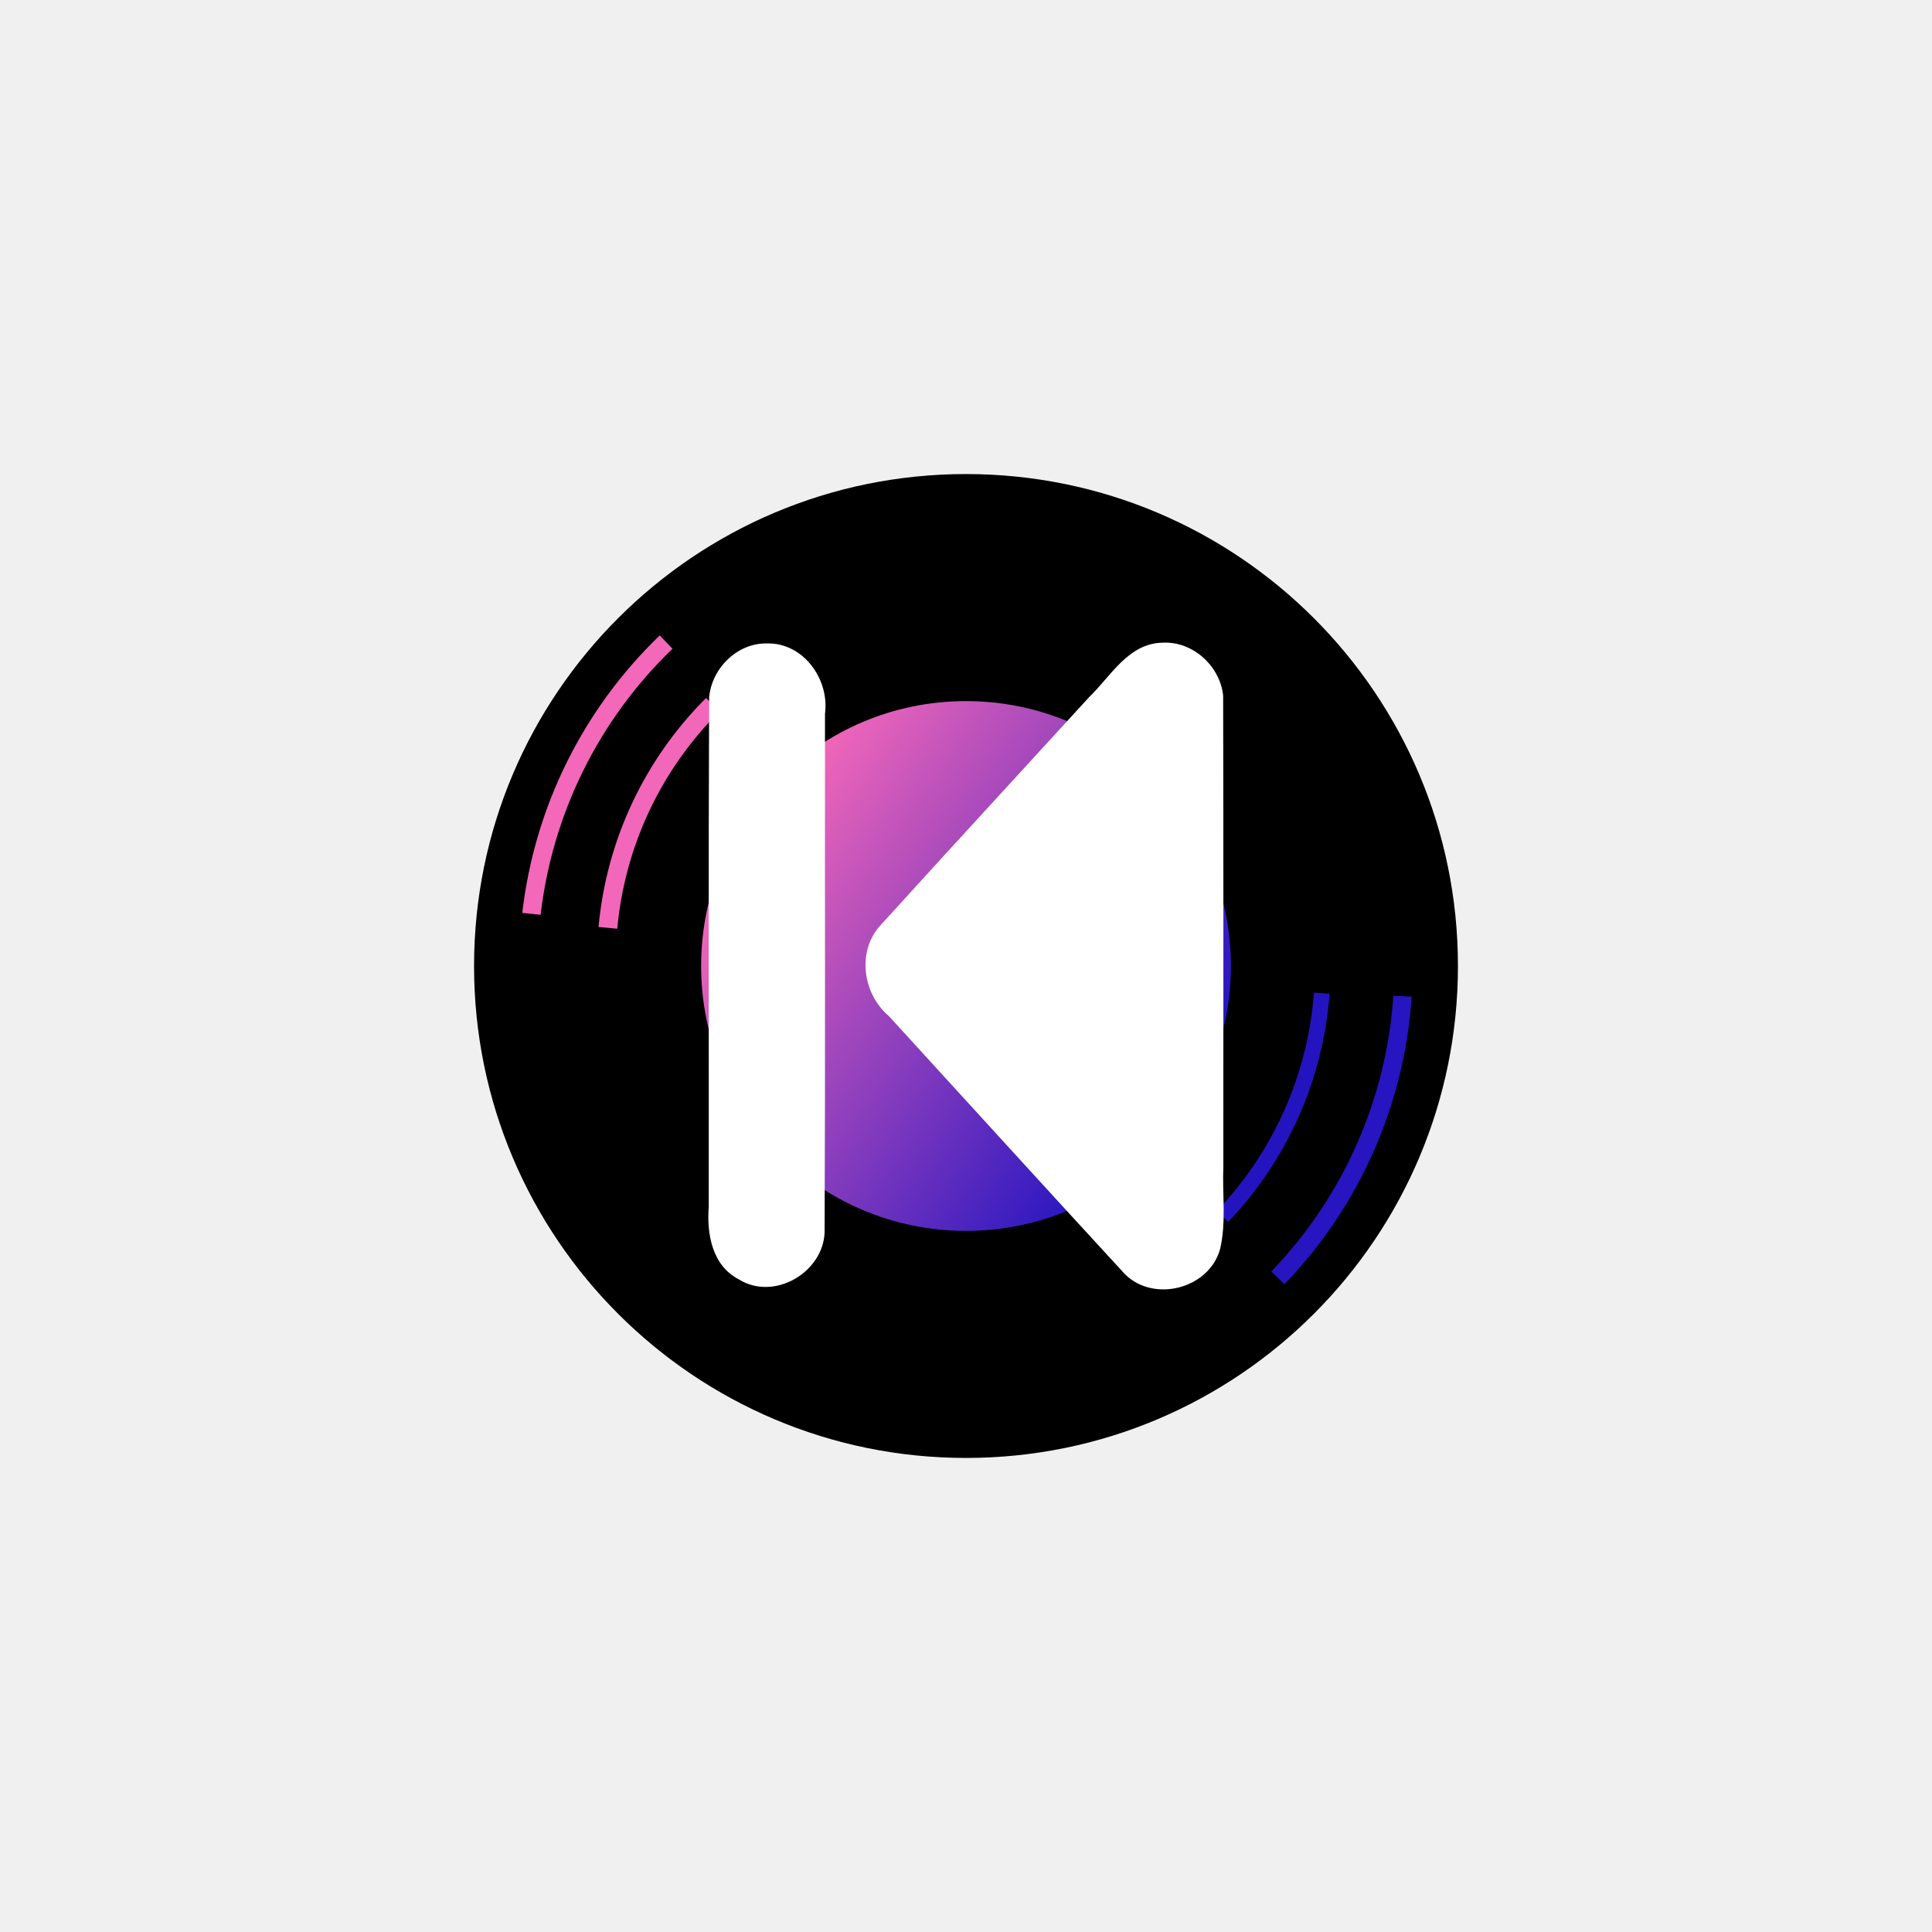
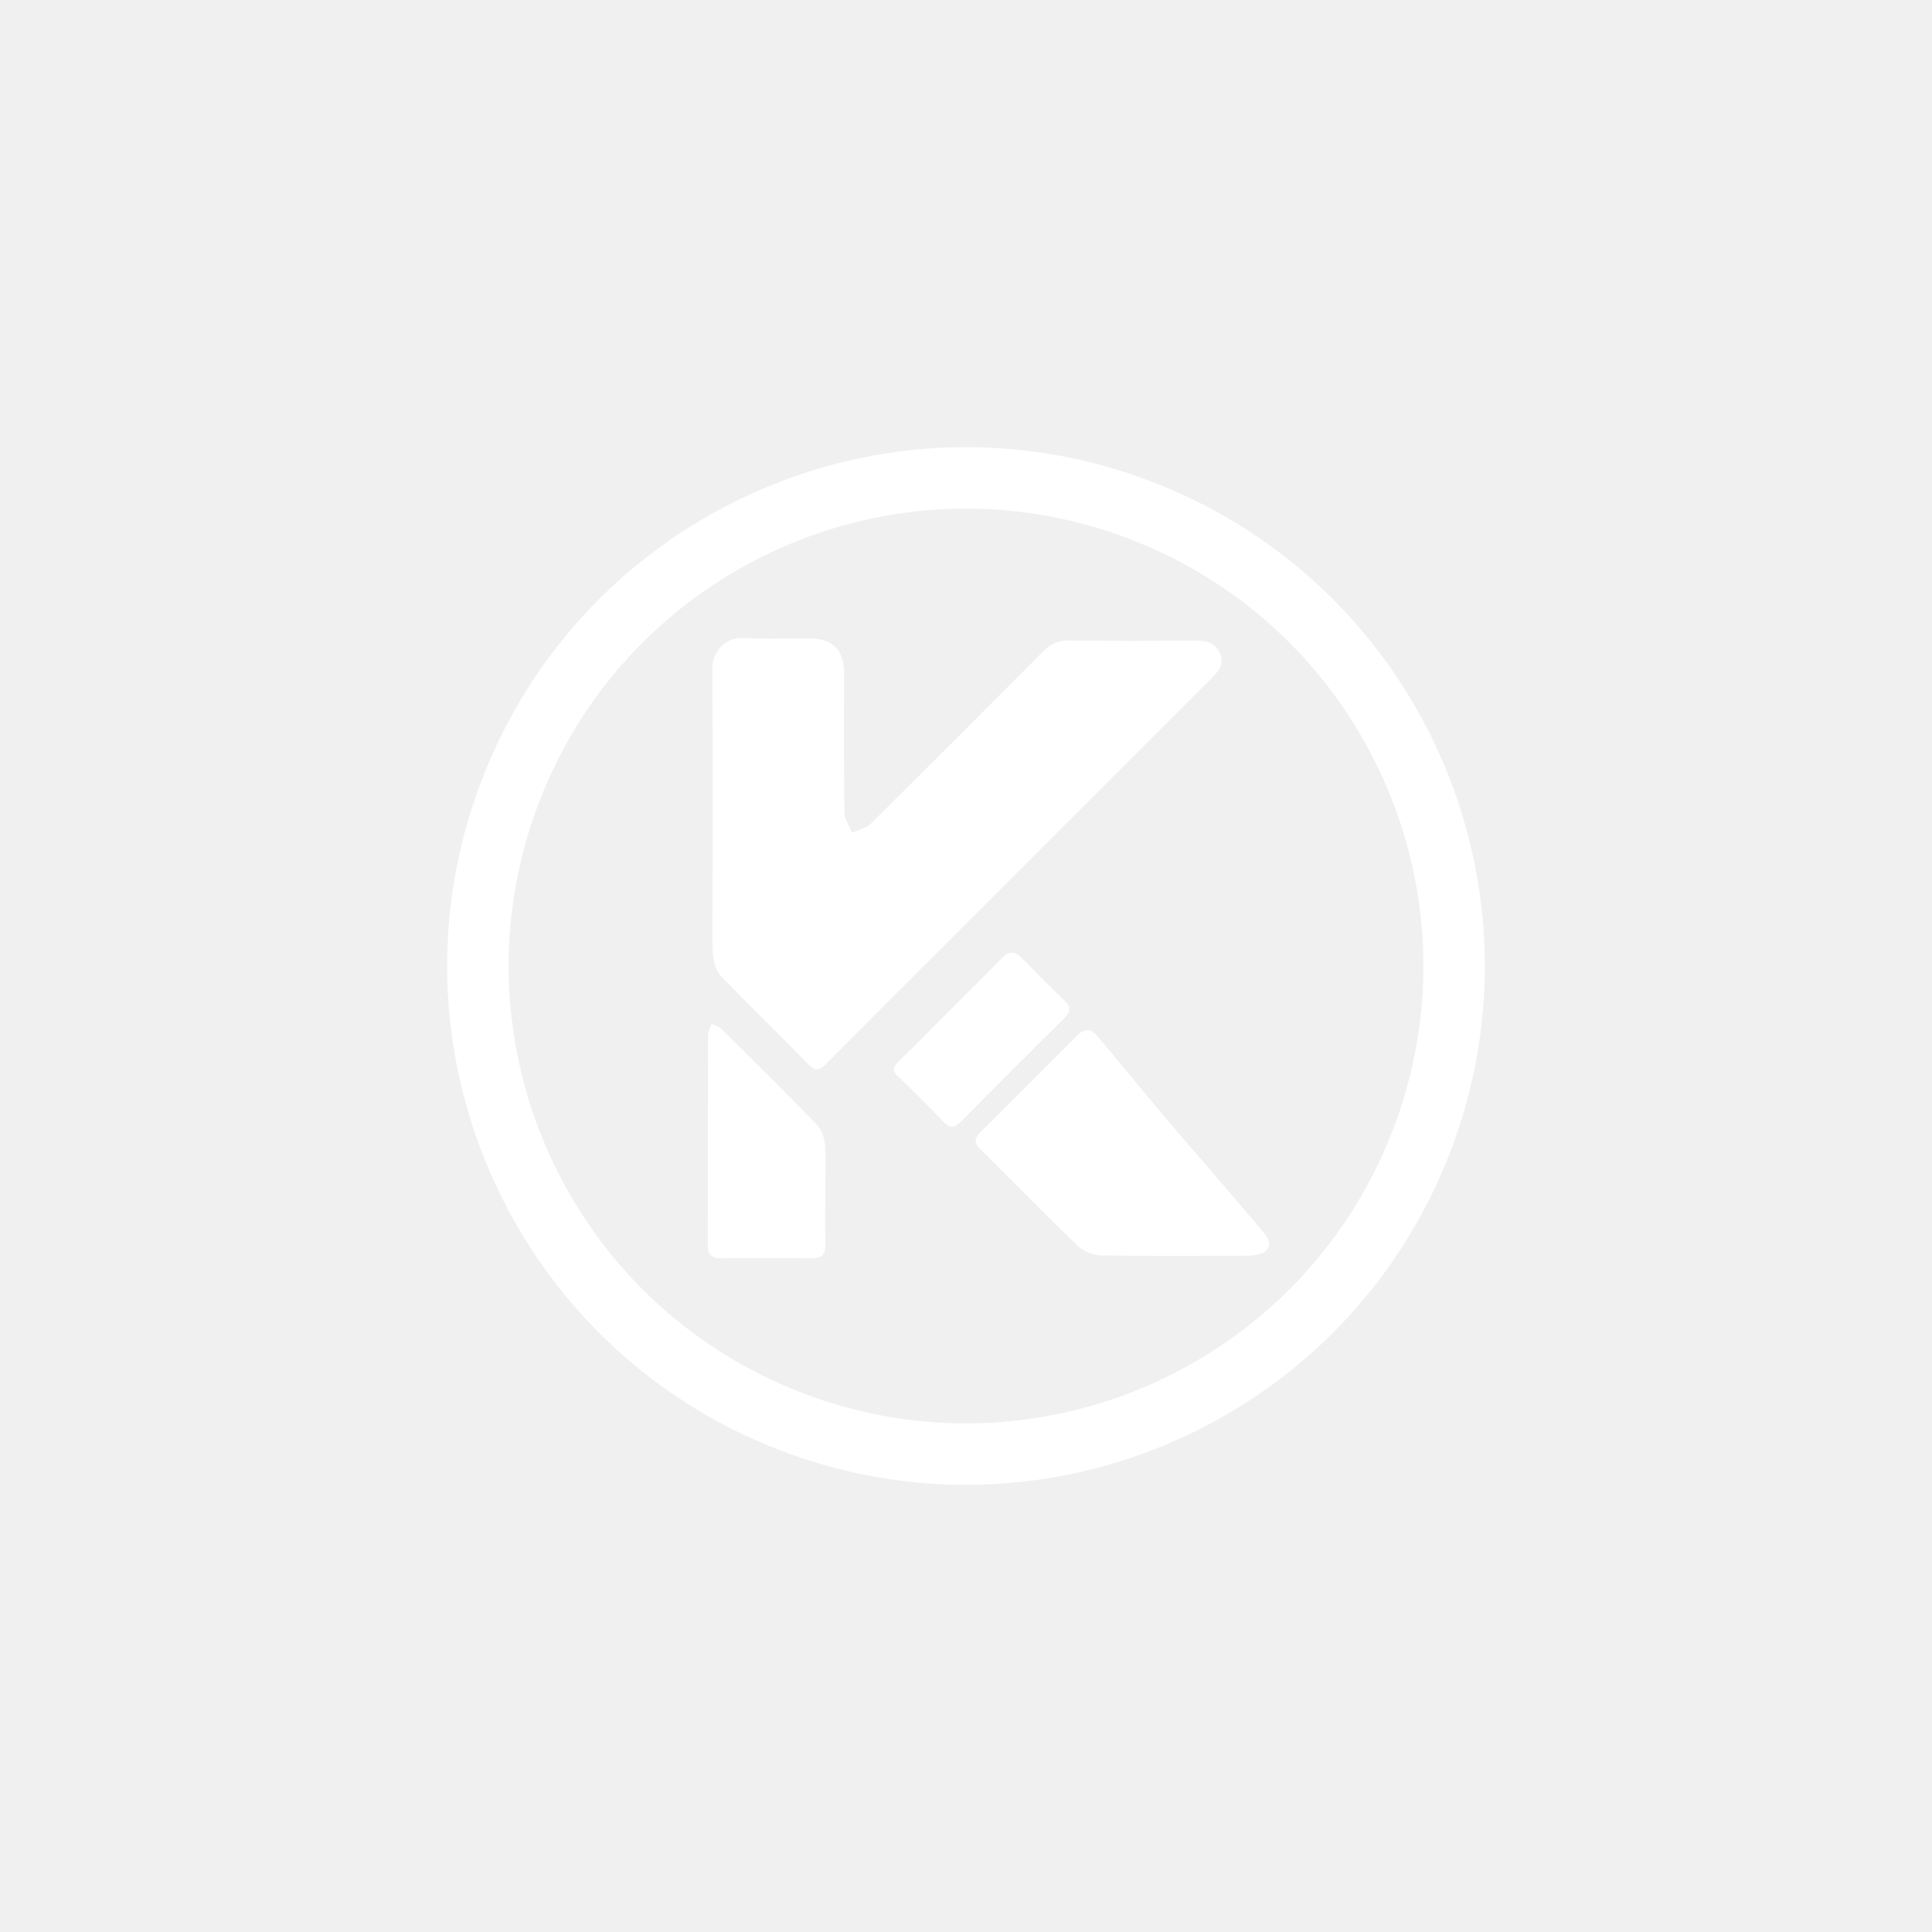
- <svg xmlns="http://www.w3.org/2000/svg" xmlns:xlink="http://www.w3.org/1999/xlink" width="108" height="108" viewBox="0 0 108 108" version="1.1" id="svg1" xml:space="preserve">
-   <defs id="defs1">
-     <linearGradient id="linearGradient27">
-       <stop style="stop-color:#f468b9;stop-opacity:1;" offset="0" id="stop27" />
-       <stop style="stop-color:#2314c1;stop-opacity:1;" offset="1" id="stop28" />
-     </linearGradient>
-     <linearGradient xlink:href="#linearGradient27" id="linearGradient28" x1="32.362" y1="25.433" x2="54.097" y2="40.653" gradientUnits="userSpaceOnUse" gradientTransform="translate(10.58806,20.79342)" />
-   </defs>
-   <g id="layer1" transform="matrix(1.079413,0,0,1.079413,-4.288291,-4.288291)">
-     <g id="g26" style="display:inline;fill:none;stroke-linecap:square;stroke-miterlimit:10" transform="matrix(0.9798775,0,0,0.9798775,1.086614,1.086614)">
-       <circle style="fill:#000000;fill-opacity:1;fill-rule:evenodd;stroke:none;stroke-width:0.979;stroke-linecap:round;stroke-linejoin:round;stroke-dasharray:none;stroke-opacity:1" id="path26" cx="54" cy="54" r="26" />
-       <circle style="fill:url(#linearGradient28);fill-rule:evenodd;stroke:none;stroke-width:0.999;stroke-linecap:round;stroke-linejoin:round;stroke-dasharray:none;stroke-opacity:1" id="path27" cx="54" cy="54" r="14" />
-     </g>
-     <g id="g13" style="display:inline;fill:none;stroke-linecap:square;stroke-miterlimit:10">
-       <path d="M 77.08,55.59 A 23.7,23.7 0 0 1 70.49,70.48 L 69.81,69.82 A 22.75,22.75 0 0 0 76.13,55.54 Z" fill-rule="evenodd" id="path19" style="display:inline;fill:#2615c1;fill-opacity:1" />
-       <path d="M 72.83,55.44 A 19.2,19.2 0 0 1 67.58,67.25 L 66.99,66.69 A 18.38,18.38 0 0 0 72.02,55.38 Z" fill-rule="evenodd" id="path21" style="display:inline;fill:#2414c0;fill-opacity:1" />
-       <path d="m 34.97,51.98 a 19.2,19.2 0 0 1 5.57,-11.86 l 0.69,0.7 a 18.2,18.2 0 0 0 -5.29,11.25 z" fill-rule="evenodd" id="path23" style="display:inline;fill:#f267b9;fill-opacity:1" />
-       <path d="m 31.02,51.25 a 23.72,23.72 0 0 1 7.12,-14.37 l 0.66,0.69 a 22.77,22.77 0 0 0 -6.83,13.78 z" fill-rule="evenodd" id="path17" style="display:inline;fill:#f368b9;fill-opacity:1;stroke-linecap:square;stroke-miterlimit:10" />
-     </g>
-     <g style="display:inline;fill:none;stroke-linecap:square;stroke-miterlimit:10" id="g12" transform="translate(0.1372477,0.09551535)">
-       <path fill="#ffffff" d="m 43.55,37.2 c 1.89,-0.05 3.25,1.86 3.01,3.64 -0.01,8.96 0.02,17.91 -0.02,26.87 -0.09,2.08 -2.62,3.55 -4.43,2.43 -1.4,-0.72 -1.68,-2.36 -1.57,-3.78 0.01,-8.78 -0.02,-17.57 0.02,-26.35 0.12,-1.51 1.45,-2.84 2.99,-2.81 z" fill-rule="evenodd" id="path7" style="display:inline;fill:#ffffff;fill-opacity:1;stroke-width:1.183;stroke-linecap:square;stroke-miterlimit:10;stroke-dasharray:none" />
-       <path id="path9" style="display:inline;fill:#ffffff;fill-opacity:1;stroke-width:1.184;stroke-linecap:square;stroke-miterlimit:10" d="m 64.05,37.16 c -1.78,0.03 -2.67,1.72 -3.81,2.82 -3.63,3.97 -7.28,7.93 -10.9,11.92 -1.13,1.37 -0.79,3.48 0.53,4.6 4.07,4.45 8.13,8.92 12.22,13.36 1.5,1.5 4.36,0.76 4.93,-1.29 0.33,-1.39 0.11,-2.85 0.17,-4.27 0,-8.13 0.01,-16.27 -0.01,-24.4 -0.16,-1.53 -1.57,-2.82 -3.13,-2.74 z" />
+ <svg xmlns="http://www.w3.org/2000/svg" width="108" height="108" viewBox="0 0 108 108" version="1.1" id="svg1" xml:space="preserve">
+   <defs id="defs1" />
+   <g id="layer5" transform="matrix(0.5410434,0,0,0.5410437,17.35333,17.35331)">
+     <path style="fill:none;fill-opacity:0;fill-rule:evenodd;stroke:#ffffff;stroke-width:6.35;stroke-dasharray:none;stroke-opacity:1" id="path6" d="M 85.81,20.665 A 50.42,50.42 0 0 1 114.805,85.801 50.42,50.42 0 0 1 49.675,114.809 50.42,50.42 0 0 1 20.654,49.684 50.42,50.42 0 0 1 85.773,20.651 Z" />
+   </g>
+   <g id="layer3" style="display:inline" transform="matrix(0.5410434,0,0,0.5410437,17.35333,17.35331)">
+     <g id="g1" transform="matrix(0.2425772,0,0,0.2425772,19.47563,19.81164)">
+       <path fill="#000000" opacity="1" stroke="none" d="m 269,394 c -89.638,0 -178.777,0 -267.958,0 0,-130.93 0,-261.861 0,-392.895 131.846,0 263.734,0 395.79,0 0,130.895 0,261.895 0,392.895 C 354.473,394 311.986,394 269,394 M 91,168.5 c 0,8.164 -0.327,16.348 0.166,24.483 0.189,3.111 1.485,6.845 3.588,9.036 12.137,12.642 24.761,24.815 36.992,37.368 2.933,3.01 4.589,2.952 7.513,-0.014 18.243,-18.504 36.682,-36.815 55.056,-55.19 36.16,-36.161 72.321,-72.32 108.477,-108.485 2.995,-2.995 6.276,-6.065 4.494,-10.851 -1.9,-5.1 -6.166,-5.969 -11.189,-5.918 -17.822,0.179 -35.648,0.182 -53.469,-0.011 -4.286,-0.047 -7.408,1.233 -10.427,4.275 -24.527,24.706 -49.139,49.329 -73.898,73.802 -1.959,1.937 -5.222,2.555 -7.878,3.786 -1.142,-2.893 -3.229,-5.773 -3.272,-8.682 -0.291,-19.818 -0.152,-39.643 -0.153,-59.465 -2.3e-4,-9.662 -5.014,-14.634 -14.755,-14.634 -9.328,-3.74e-4 -18.682,0.426 -27.977,-0.131 C 96.459,57.4 90.783,63.705 90.858,71.054 91.188,103.2 91,135.351 91,168.5 m 234.861,151.164 c 3.208,-2.332 2.598,-5.202 0.557,-7.664 -7.509,-9.057 -15.188,-17.974 -22.842,-26.91 -6.389,-7.459 -12.913,-14.804 -19.234,-22.32 -9.866,-11.733 -19.594,-23.582 -29.417,-35.353 -2.757,-3.304 -5.522,-3.429 -8.696,-0.221 -13.61,13.756 -27.292,27.441 -41.051,41.048 -2.669,2.639 -2.951,4.597 -0.124,7.385 13.871,13.679 27.458,27.649 41.501,41.146 2.421,2.326 6.542,3.984 9.911,4.042 20.976,0.363 41.962,0.209 62.944,0.139 1.895,-0.006 3.787,-0.627 6.45,-1.292 M 139,292.5 c 0,-6.331 0.373,-12.694 -0.164,-18.979 -0.253,-2.961 -1.549,-6.452 -3.572,-8.542 -13.207,-13.644 -26.718,-26.994 -40.213,-40.356 -1.169,-1.158 -2.941,-1.707 -4.433,-2.54 -0.539,1.592 -1.544,3.182 -1.549,4.775 -0.094,29.822 -0.029,59.644 -0.117,89.466 -0.012,3.963 1.371,5.752 5.472,5.717 12.994,-0.111 25.99,-0.118 38.984,0.005 4.003,0.038 5.714,-1.495 5.634,-5.555 C 138.893,308.83 139,301.164 139,292.5 m 51,-74 c -6.586,6.584 -13.088,13.255 -19.801,19.707 -2.409,2.315 -2.885,3.855 -0.186,6.407 6.642,6.28 13.092,12.774 19.413,19.38 2.797,2.924 4.79,2.391 7.375,-0.218 14.627,-14.768 29.313,-29.479 44.093,-44.095 2.749,-2.719 2.763,-4.711 -0.013,-7.377 -6.115,-5.871 -12.087,-11.896 -17.978,-17.993 -3.031,-3.137 -5.628,-3.241 -8.729,-0.065 -7.809,7.998 -15.772,15.846 -24.173,24.254 z" id="path1" style="display:inline;fill:#000000;fill-opacity:0" />
+       <path fill="#ffffff" opacity="1" stroke="none" d="m 91,168 c 0,-32.649 0.188,-64.8 -0.142,-96.946 -0.075,-7.349 5.601,-13.654 13.41,-13.186 9.295,0.558 18.649,0.131 27.977,0.131 9.742,3.89e-4 14.755,4.972 14.755,14.634 5e-4,19.822 -0.139,39.647 0.153,59.465 0.043,2.909 2.131,5.789 3.272,8.682 2.657,-1.231 5.919,-1.85 7.878,-3.786 24.759,-24.473 49.372,-49.095 73.898,-73.802 3.02,-3.042 6.141,-4.321 10.427,-4.275 17.821,0.193 35.647,0.191 53.469,0.011 5.023,-0.051 9.289,0.818 11.189,5.918 1.782,4.786 -1.499,7.855 -4.494,10.851 -36.156,36.165 -72.317,72.324 -108.477,108.485 -18.374,18.375 -36.813,36.686 -55.056,55.19 -2.924,2.966 -4.581,3.024 -7.513,0.014 C 119.516,226.834 106.891,214.662 94.754,202.019 92.651,199.828 91.355,196.094 91.166,192.983 90.673,184.848 91,176.664 91,168 Z" id="path2" />
+       <path fill="#ffffff" opacity="1" stroke="none" d="m 325.477,319.829 c -2.278,0.5 -4.171,1.121 -6.065,1.128 -20.982,0.07 -41.968,0.224 -62.944,-0.139 -3.369,-0.058 -7.491,-1.716 -9.911,-4.042 -14.044,-13.496 -27.631,-27.467 -41.501,-41.146 -2.827,-2.788 -2.544,-4.745 0.124,-7.385 13.759,-13.607 27.441,-27.292 41.051,-41.048 3.174,-3.208 5.939,-3.083 8.696,0.221 9.822,11.77 19.551,23.619 29.417,35.353 6.32,7.516 12.845,14.861 19.234,22.32 7.654,8.936 15.333,17.853 22.842,26.91 2.041,2.462 2.651,5.332 -0.942,7.829 z" id="path3" />
+       <path fill="#ffffff" opacity="1" stroke="none" d="m 139,293 c 0,8.164 -0.107,15.83 0.043,23.49 0.079,4.061 -1.631,5.593 -5.634,5.555 -12.994,-0.123 -25.99,-0.116 -38.984,-0.005 -4.101,0.035 -5.484,-1.753 -5.472,-5.717 0.087,-29.822 0.023,-59.644 0.117,-89.466 0.005,-1.593 1.009,-3.184 1.549,-4.775 1.492,0.832 3.264,1.382 4.433,2.54 13.495,13.362 27.006,26.712 40.213,40.356 2.023,2.09 3.32,5.581 3.572,8.542 C 139.373,279.806 139,286.169 139,293 Z" id="path4" />
+       <path fill="#ffffff" opacity="1" stroke="none" d="m 190.25,218.25 c 8.151,-8.158 16.114,-16.005 23.923,-24.004 3.101,-3.176 5.699,-3.072 8.729,0.065 5.891,6.097 11.863,12.122 17.978,17.993 2.776,2.666 2.762,4.658 0.013,7.377 -14.779,14.616 -29.465,29.327 -44.093,44.095 -2.585,2.609 -4.578,3.142 -7.375,0.218 -6.321,-6.606 -12.77,-13.1 -19.413,-19.38 -2.699,-2.552 -2.223,-4.092 0.186,-6.407 6.713,-6.452 13.216,-13.123 20.051,-19.957 z" id="path5" />
    </g>
  </g>
</svg>
